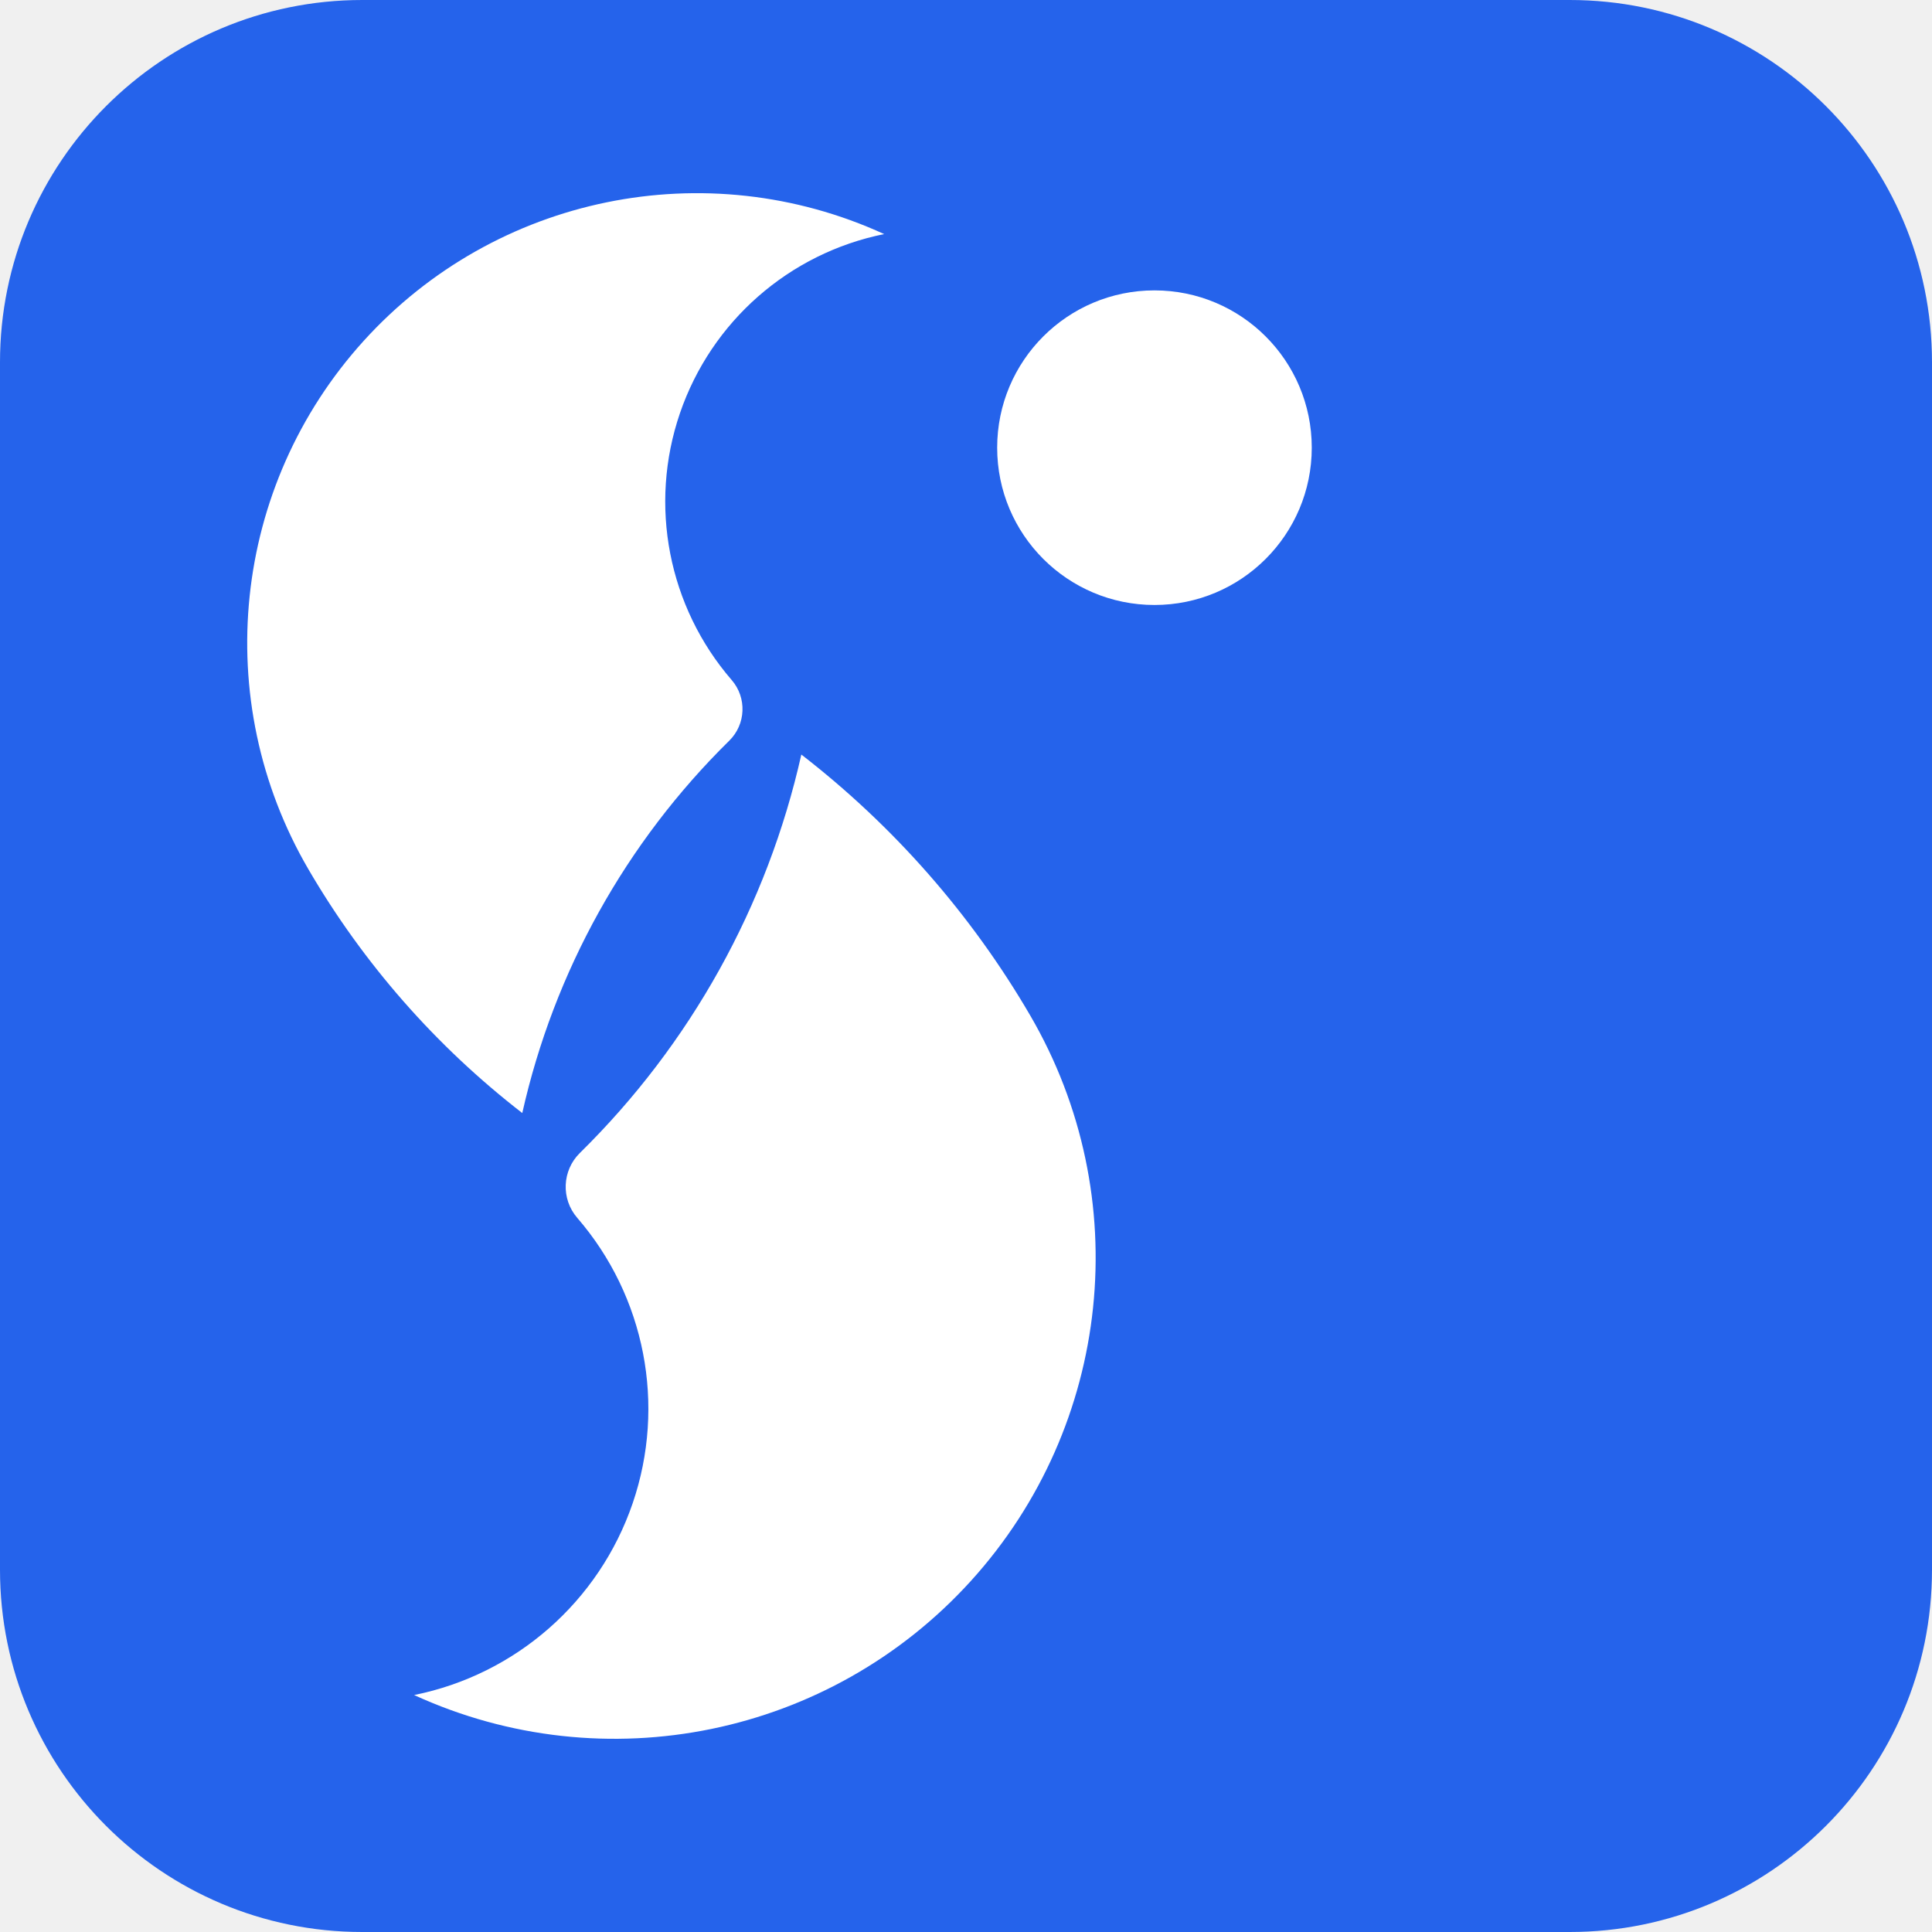
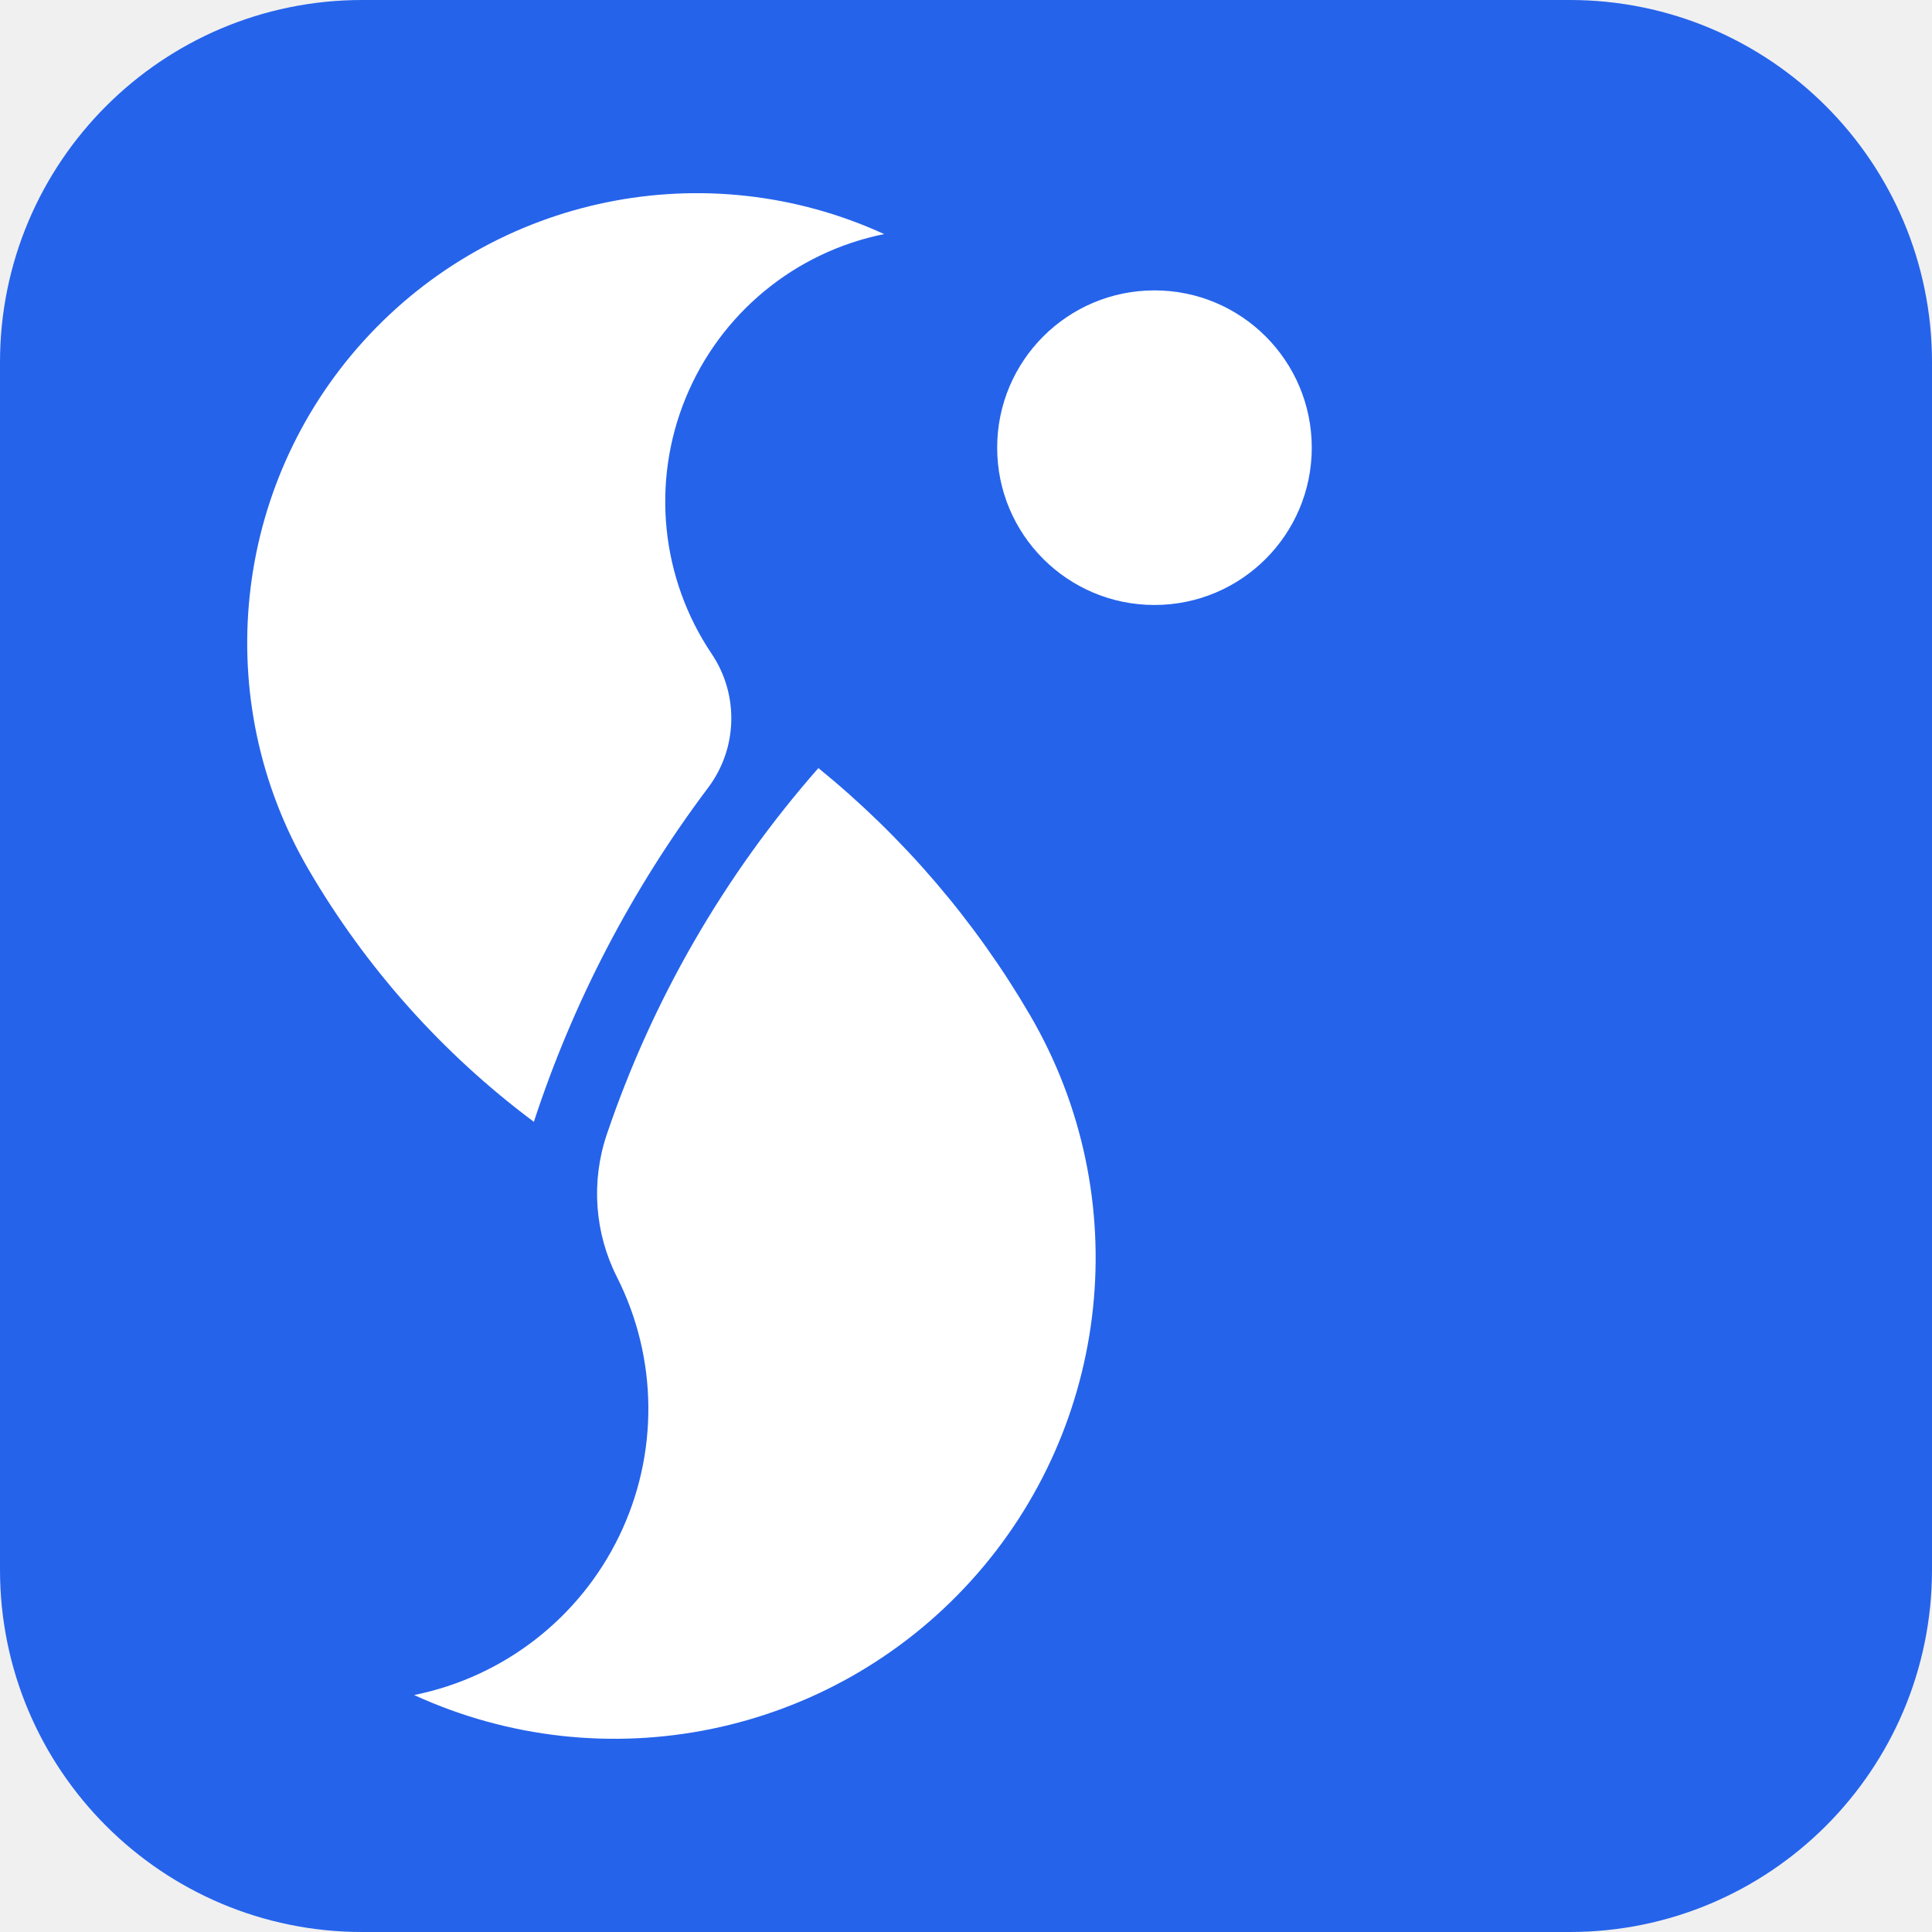
<svg xmlns="http://www.w3.org/2000/svg" viewBox="0 0 512 512" width="512" height="512" role="img" aria-label="PsychSift">
  <rect width="512" height="512" rx="96" fill="#2563EB" />
  <g transform="translate(65.5163 51.2) scale(4.0804)">
    <g fill="#FFFFFF">
-       <path d="M41.367 2.655 A17.723 17.723 0 0 0 31.466 31.62 A2.881 2.881 0 0 1 31.306 35.559 A48.936 48.936 0 0 0 17.864 59.741 A55.123 55.123 0 0 1 3.976 43.912 A29.201 29.201 0 0 1 41.367 2.655 Z" />
-       <path d="M41.367 2.655 A17.723 17.723 0 0 0 31.466 31.62 A2.881 2.881 0 0 1 31.306 35.559 A48.936 48.936 0 0 0 17.864 59.741 A55.123 55.123 0 0 1 3.976 43.912 A29.201 29.201 0 0 1 41.367 2.655 Z" transform="translate(55.1029 100.3813) scale(-1.07)" />
+       <path d="M41.367 2.655 A17.723 17.723 0 0 0 30.165 29.918 A7.5 7.5 0 0 1 29.934 38.612 A74.817 74.817 0 0 0 18.616 60.312 A55.123 55.123 0 0 1 3.976 43.912 A29.201 29.201 0 0 1 41.367 2.655 Z" />
+       <path d="M10.84 97.54 A18.964 18.964 0 0 0 24.012 70.392 A12 12 0 0 1 23.354 61.129 A70.063 70.063 0 0 1 37.096 37.337 A58.982 58.982 0 0 1 50.849 53.396 A31.245 31.245 0 0 1 10.84 97.54 Z" />
      <circle cx="58.923" cy="16.528" r="10.216" />
    </g>
  </g>
</svg>
